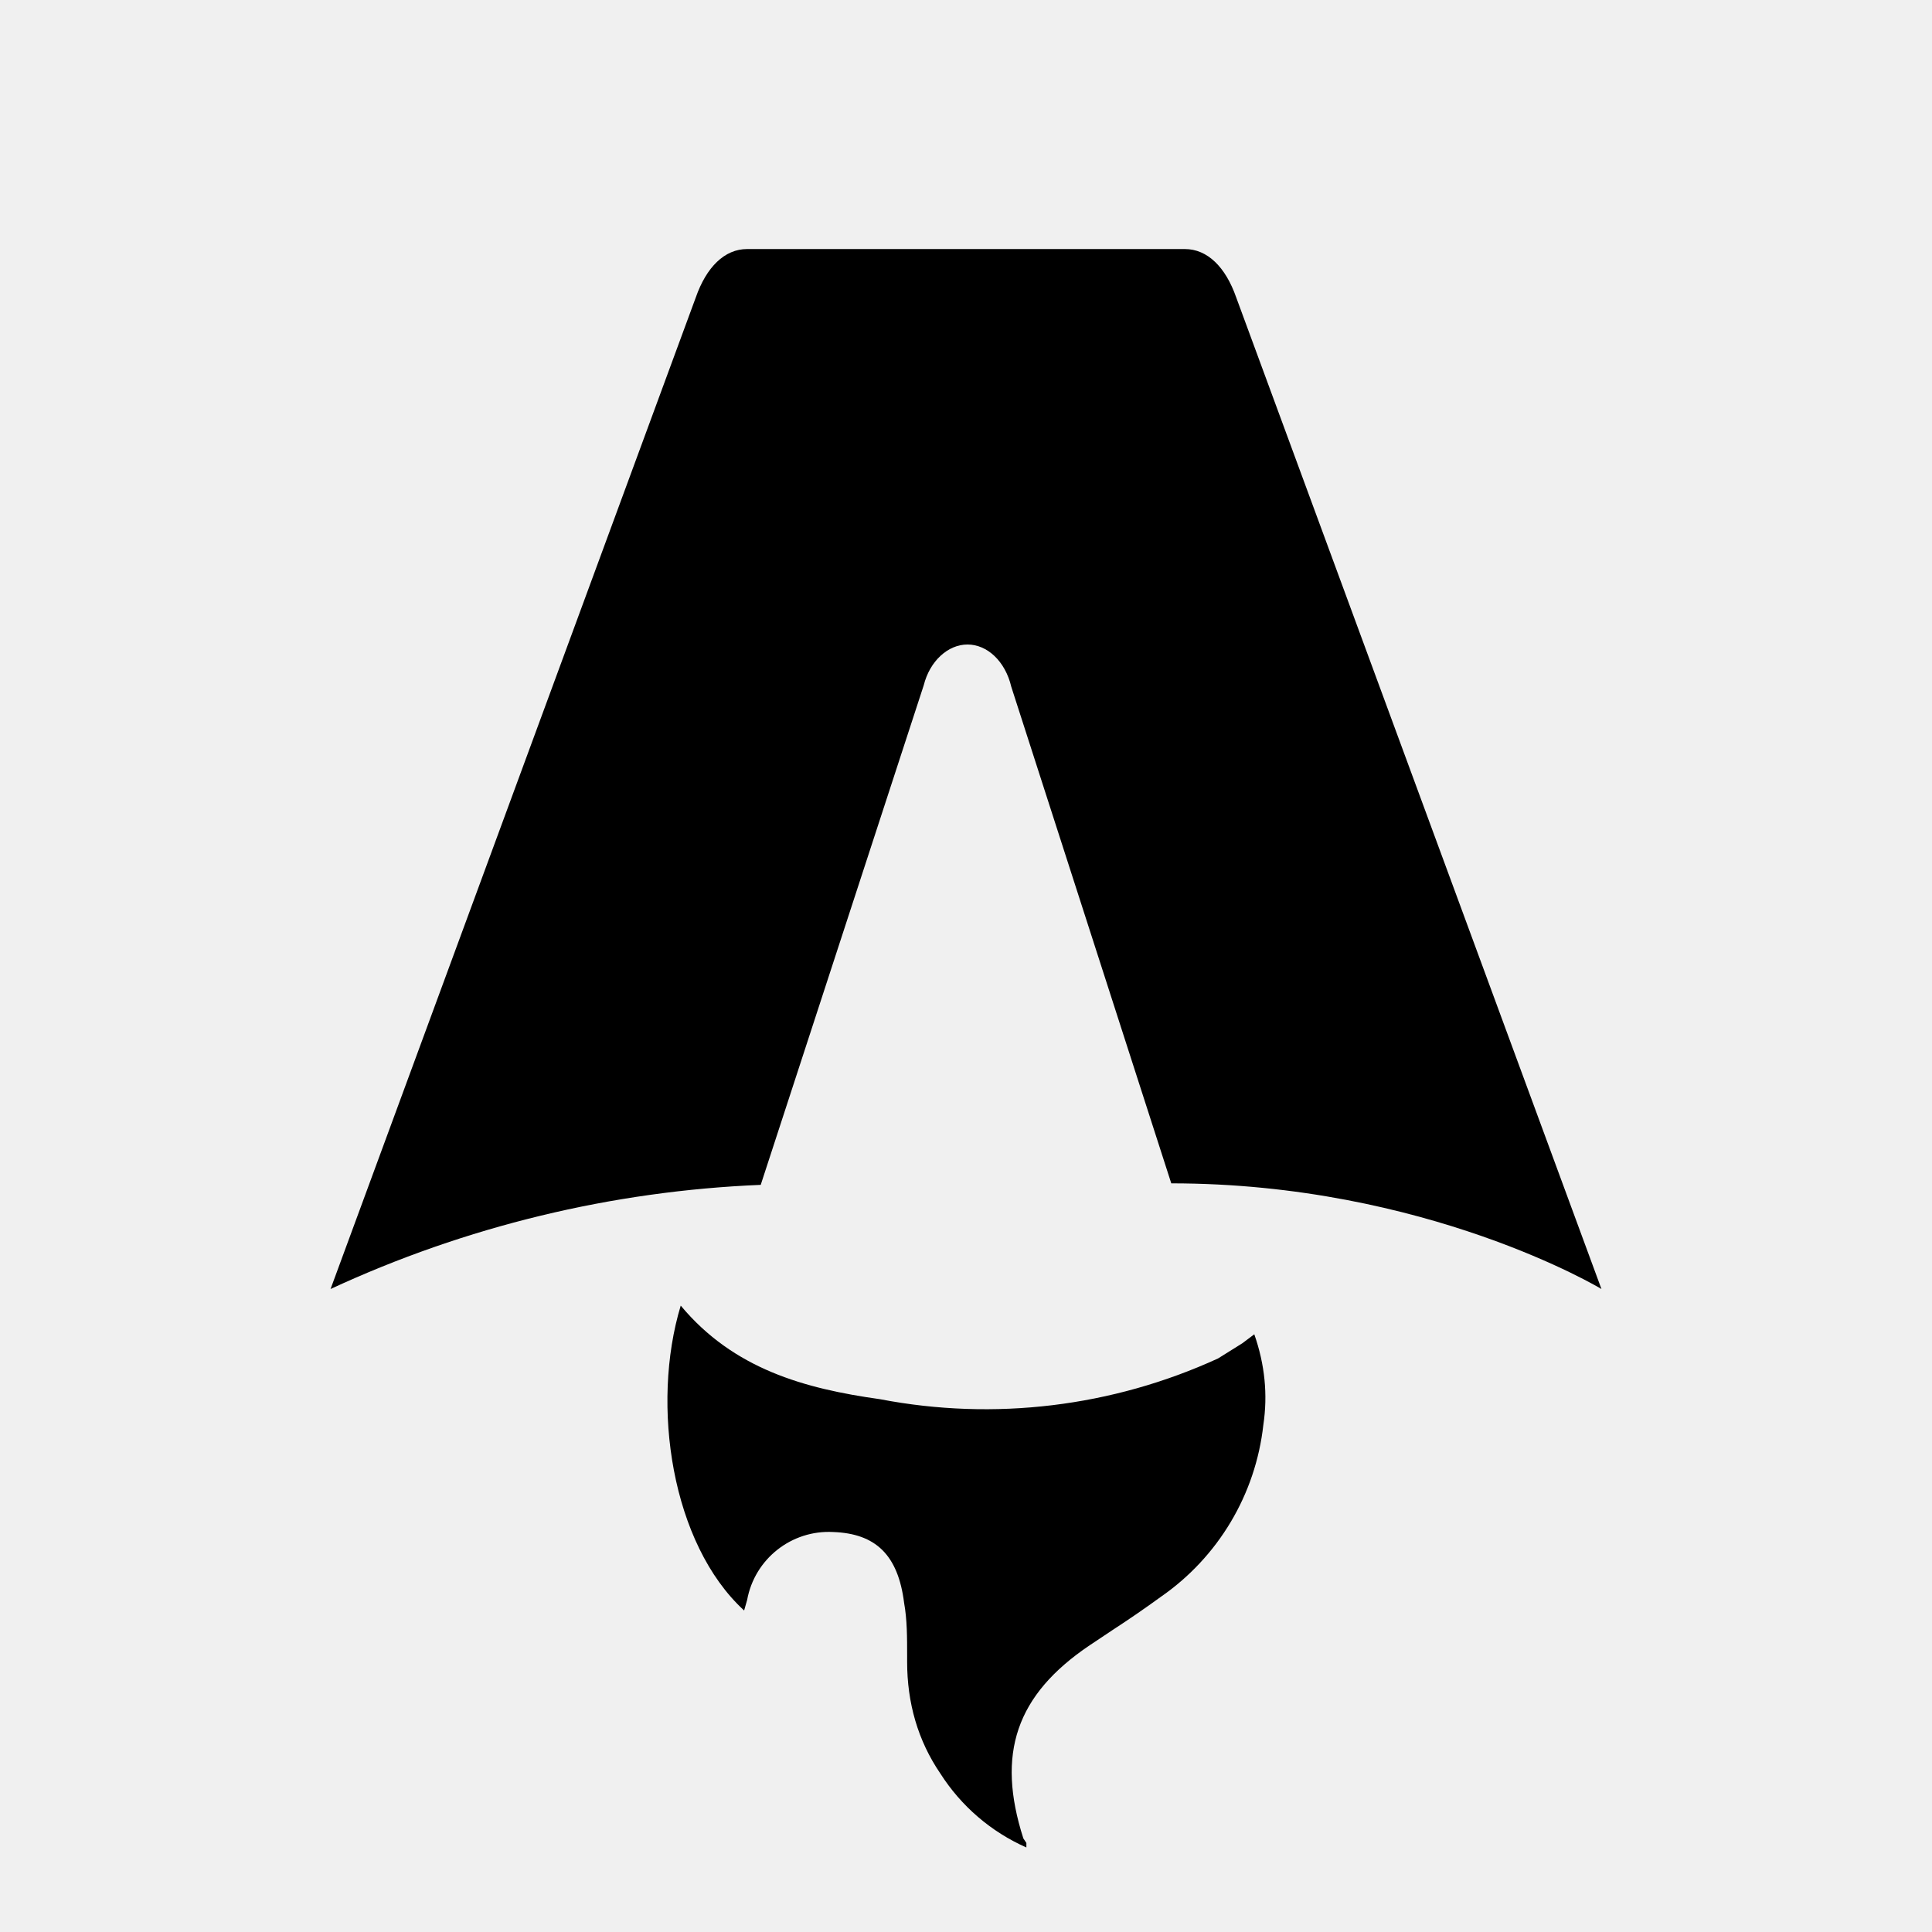
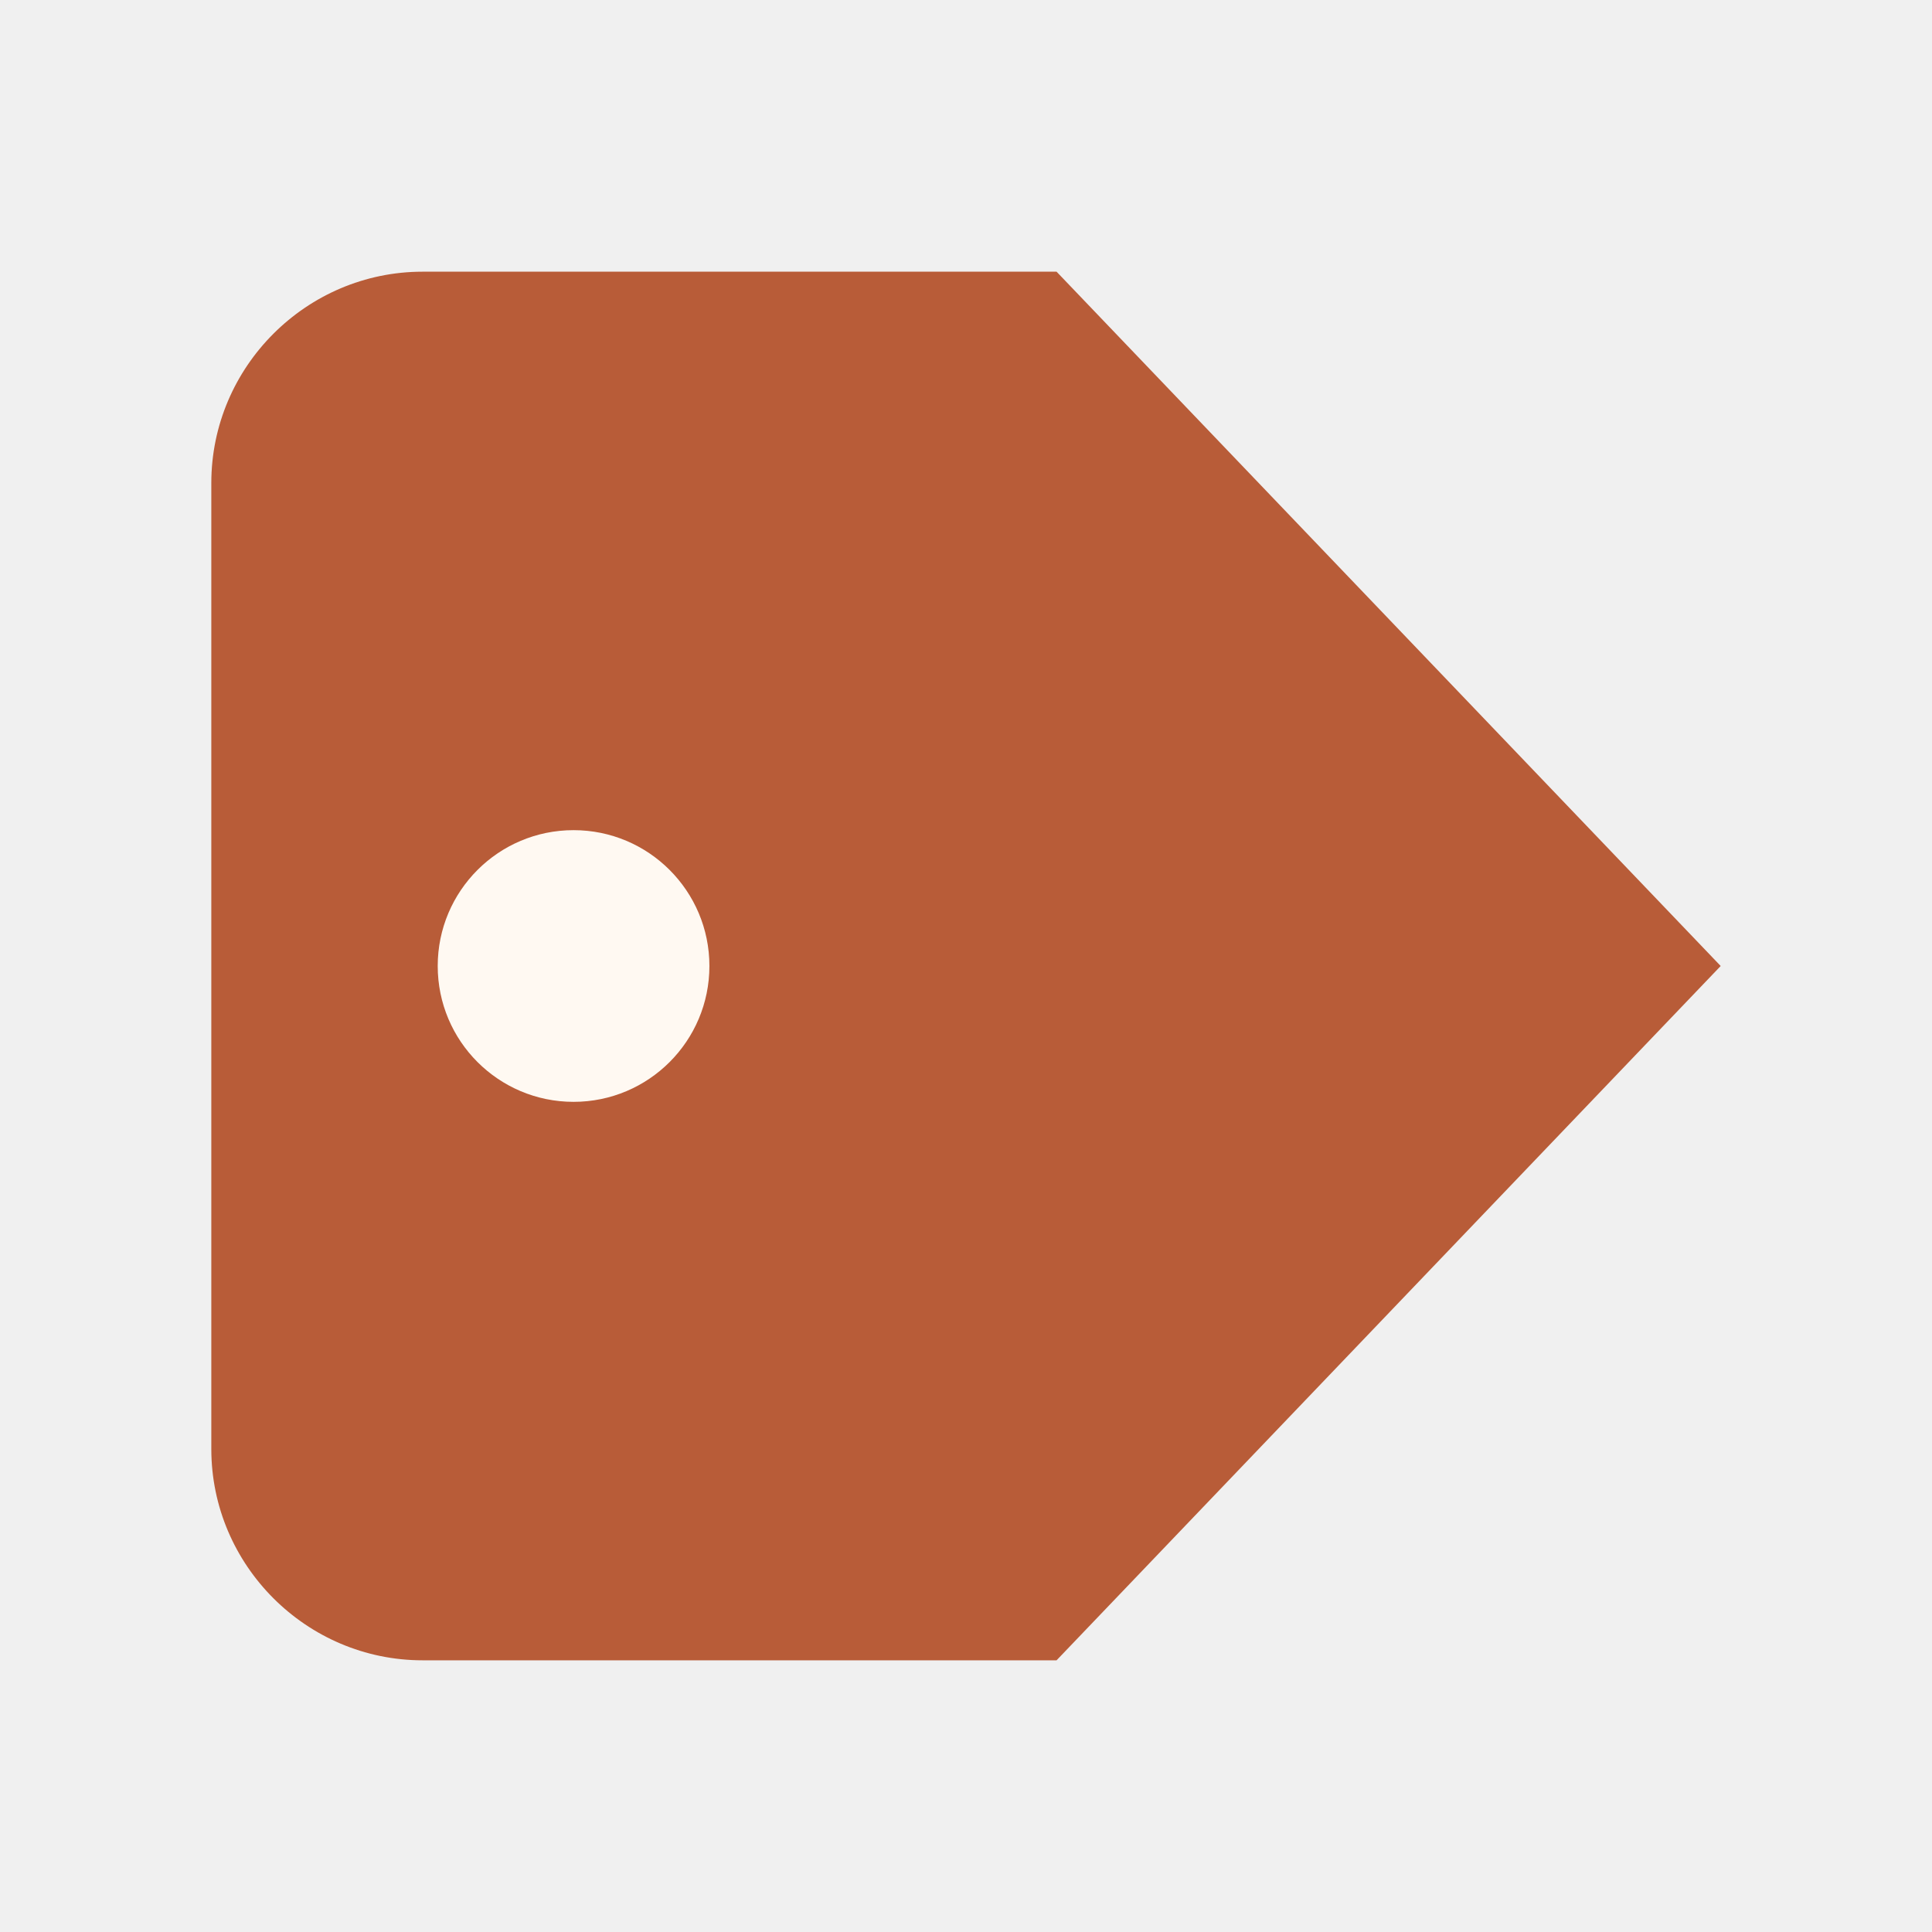
- <svg xmlns="http://www.w3.org/2000/svg" fill="none" viewBox="0 0 128 128">
-   <path d="M50.4 78.5a75.1 75.1 0 0 0-28.5 6.9l24.2-65.7c.7-2 1.9-3.2 3.4-3.2h29c1.5 0 2.7 1.2 3.4 3.2l24.2 65.7s-11.6-7-28.5-7L67 45.5c-.4-1.7-1.6-2.8-2.9-2.8-1.3 0-2.5 1.1-2.9 2.7L50.4 78.5Zm-1.1 28.2Zm-4.2-20.2c-2 6.6-.6 15.8 4.2 20.2a17.5 17.5 0 0 1 .2-.7 5.5 5.5 0 0 1 5.7-4.5c2.8.1 4.3 1.5 4.7 4.7.2 1.1.2 2.3.2 3.5v.4c0 2.7.7 5.2 2.2 7.4a13 13 0 0 0 5.7 4.9v-.3l-.2-.3c-1.8-5.6-.5-9.5 4.4-12.8l1.5-1a73 73 0 0 0 3.2-2.2 16 16 0 0 0 6.8-11.4c.3-2 .1-4-.6-6l-.8.6-1.6 1a37 37 0 0 1-22.4 2.7c-5-.7-9.7-2-13.2-6.2Z" />
+ <svg xmlns="http://www.w3.org/2000/svg" viewBox="0 0 128 128">
  <style>
-         path { fill: #000; }
-         @media (prefers-color-scheme: dark) {
-             path { fill: #FFF; }
-         }
-     </style>
+     .tag { fill: #B85C38 }
+     .hole { fill: #FFF9F2 }
+     @media (prefers-color-scheme: dark) {
+       .tag { fill: #D4845A }
+       .hole { fill: #292524 }
+     }
+   </style>
+   <path class="tag" d="M14 32c0-7.7 6.3-14 14-14h42l44 46-44 46H28c-7.7 0-14-6.3-14-14V32z" />
+   <circle class="hole" cx="38" cy="64" r="9" />
</svg>
